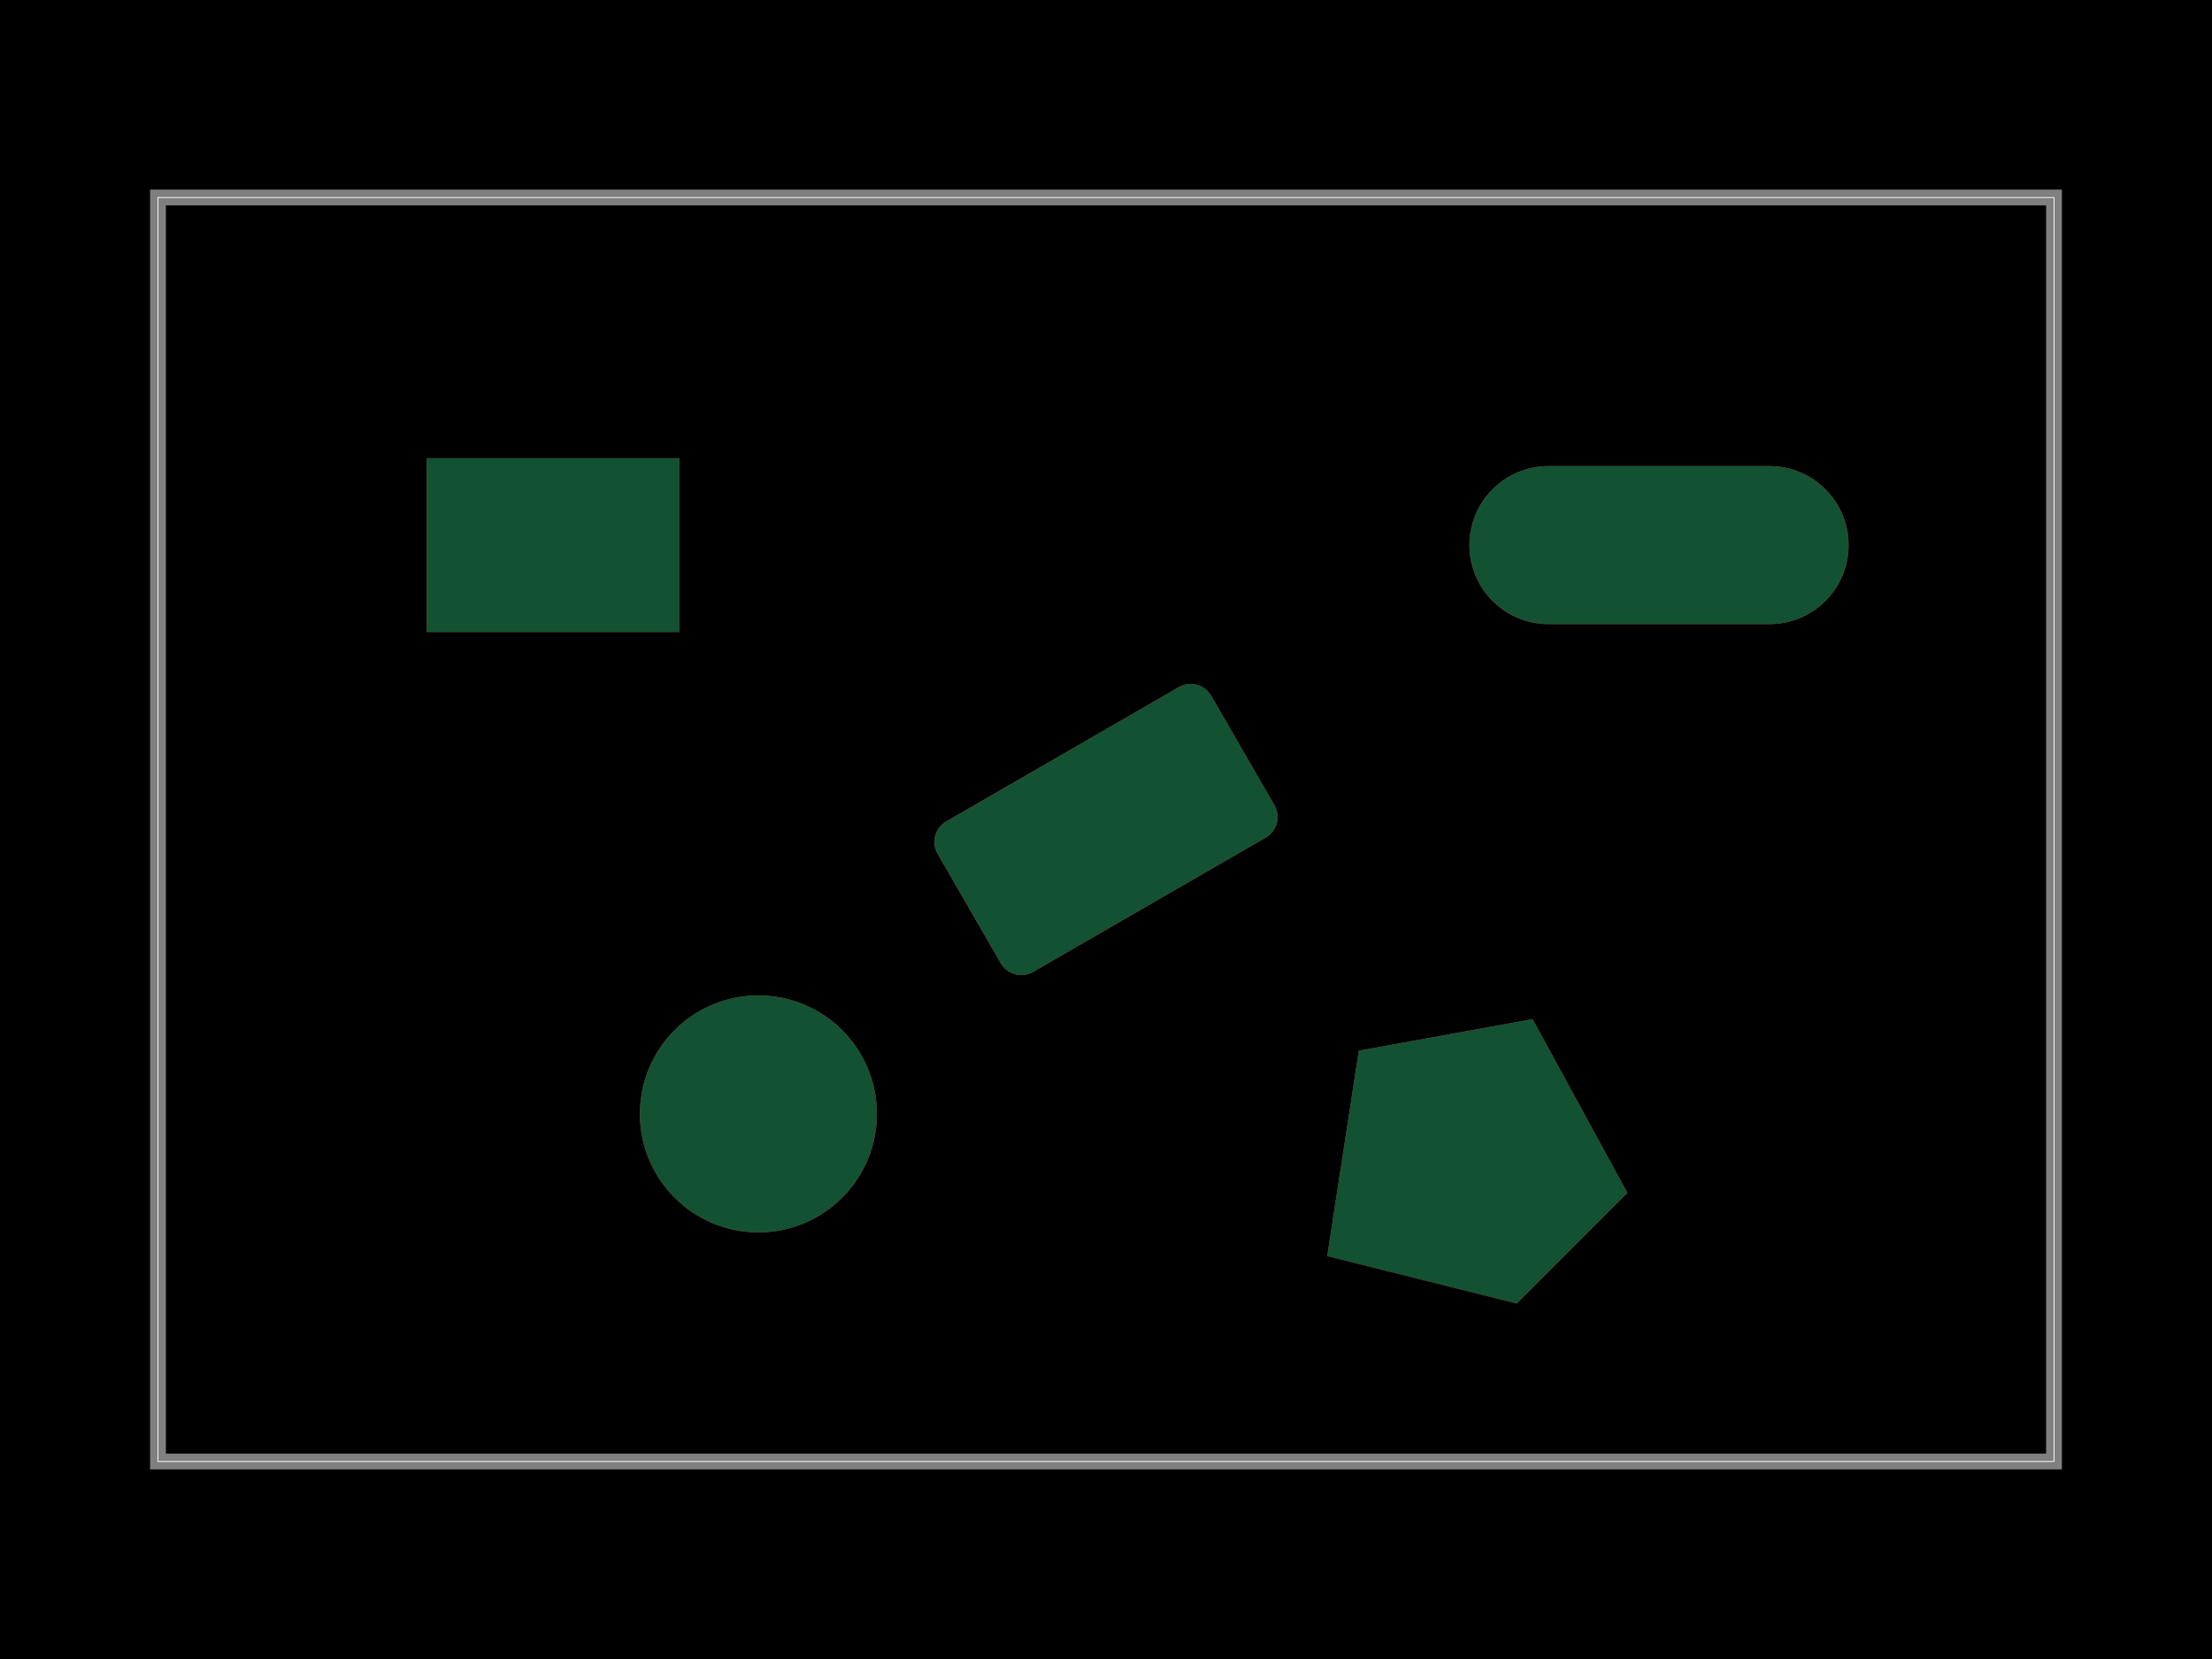
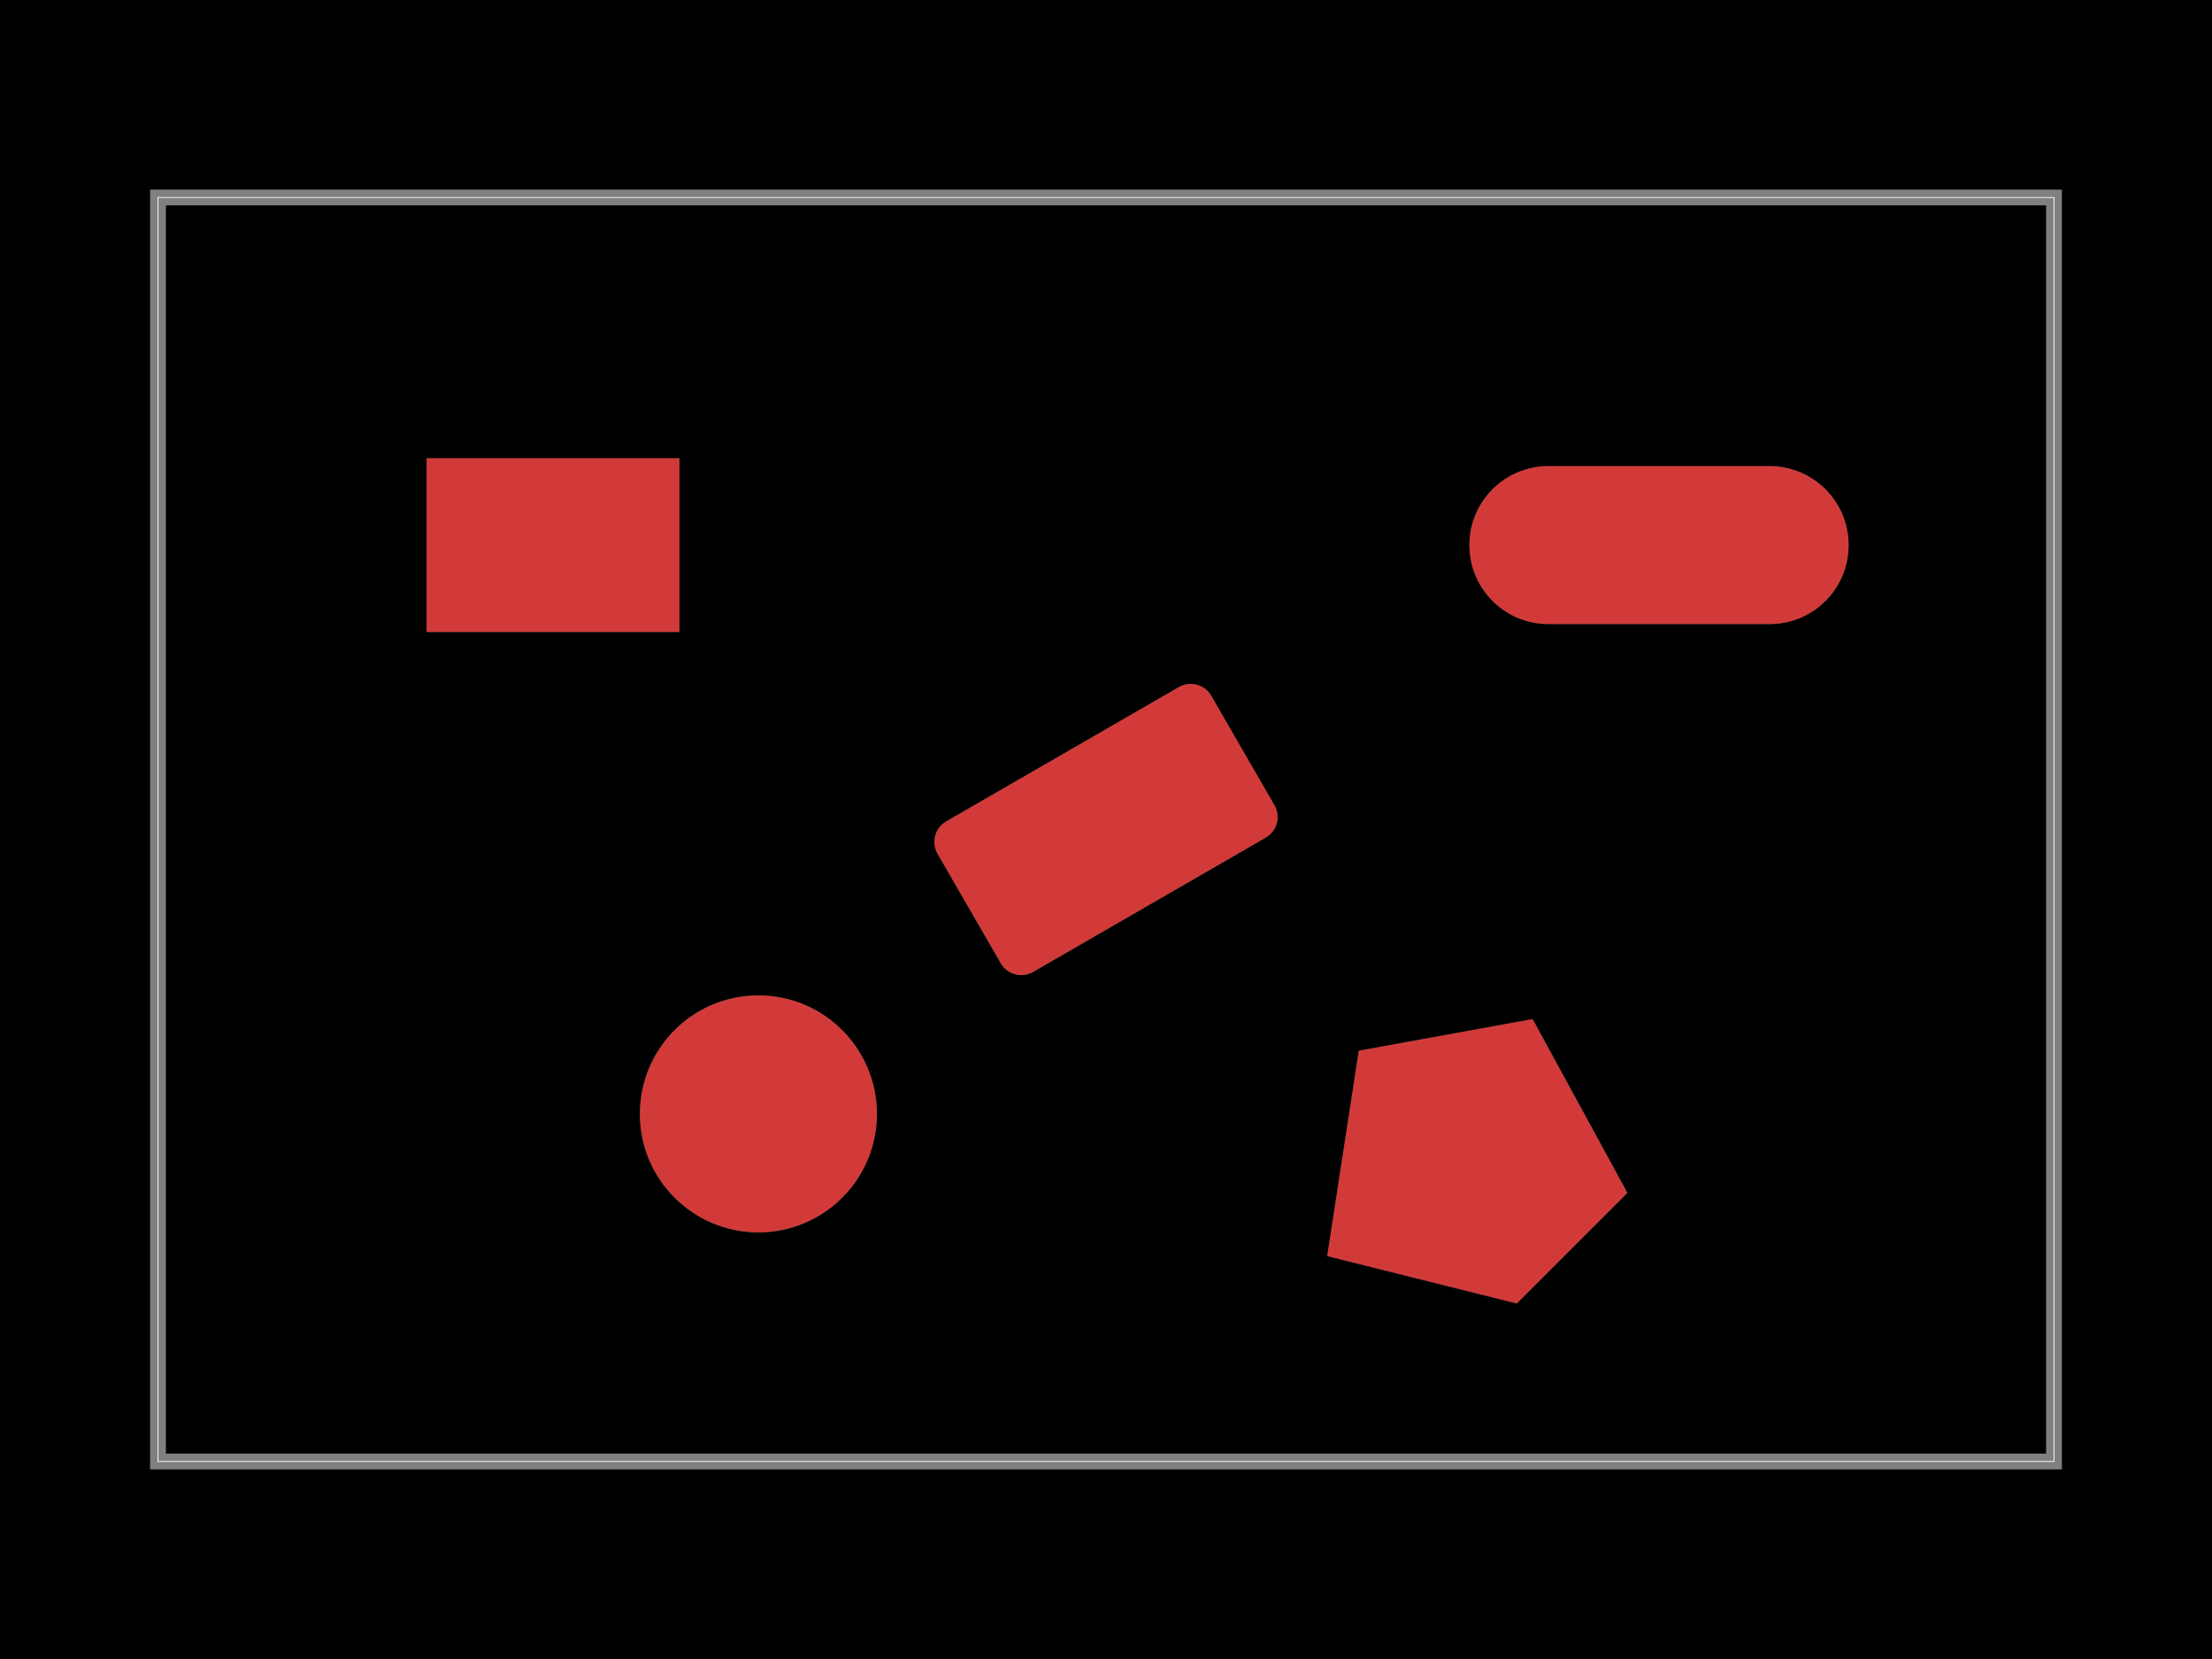
<svg xmlns="http://www.w3.org/2000/svg" width="800" height="600">
  <style />
  <rect class="boundary" x="0" y="0" fill="#000" width="800" height="600" />
  <rect class="pcb-boundary" fill="none" stroke="#fff" stroke-width="0.3" x="57.143" y="71.429" width="685.714" height="457.143" />
  <path class="pcb-board" d="M 57.143 528.571 L 742.857 528.571 L 742.857 71.429 L 57.143 71.429 Z" fill="none" stroke="rgba(255, 255, 255, 0.5)" stroke-width="5.714" />
-   <rect x="154.286" y="165.714" width="91.429" height="62.857" class="pcb-pad" fill="rgb(210, 58, 58)" data-layer="top" />
-   <rect x="154.286" y="165.714" width="91.429" height="62.857" class="pcb-solder-mask" fill="rgb(18, 82, 50)" data-layer="top" />
-   <rect x="-57.143" y="-31.429" width="114.286" height="62.857" transform="translate(400 300) rotate(-30)" rx="8.571" ry="8.571" class="pcb-pad" fill="rgb(210, 58, 58)" data-layer="top" />
-   <rect x="-57.143" y="-31.429" width="114.286" height="62.857" transform="translate(400 300) rotate(-30)" rx="8.571" ry="8.571" class="pcb-solder-mask" fill="rgb(18, 82, 50)" data-layer="top" />
-   <rect x="531.429" y="168.571" width="137.143" height="57.143" rx="28.571" ry="28.571" class="pcb-pad" fill="rgb(210, 58, 58)" data-layer="top" />
-   <rect x="531.429" y="168.571" width="137.143" height="57.143" rx="28.571" ry="28.571" class="pcb-solder-mask" fill="rgb(18, 82, 50)" data-layer="top" />
-   <circle cx="274.286" cy="402.857" r="42.857" class="pcb-pad" fill="rgb(210, 58, 58)" data-layer="top" />
-   <circle cx="274.286" cy="402.857" r="42.857" class="pcb-solder-mask" fill="rgb(18, 82, 50)" data-layer="top" />
-   <polygon points="480,454.286 548.571,471.429 588.571,431.429 554.286,368.571 491.429,380" class="pcb-pad" fill="rgb(210, 58, 58)" data-layer="top" />
-   <polygon points="480,454.286 548.571,471.429 588.571,431.429 554.286,368.571 491.429,380" class="pcb-solder-mask" fill="rgb(18, 82, 50)" data-layer="top" />
+   <rect class="pcb-solder-mask" fill="rgb(18, 82, 50)" x="154.286" y="165.714" width="91.429" height="62.857" data-layer="top" />
+   <rect class="pcb-pad" fill="rgb(210, 58, 58)" x="154.286" y="165.714" width="91.429" height="62.857" data-layer="top" />
+   <rect class="pcb-solder-mask" fill="rgb(18, 82, 50)" x="-57.143" y="-31.429" width="114.286" height="62.857" transform="translate(400 300) rotate(-30)" data-layer="top" rx="8.571" ry="8.571" />
+   <rect class="pcb-pad" fill="rgb(210, 58, 58)" x="-57.143" y="-31.429" width="114.286" height="62.857" transform="translate(400 300) rotate(-30)" data-layer="top" rx="8.571" ry="8.571" />
+   <rect class="pcb-solder-mask" fill="rgb(18, 82, 50)" x="531.429" y="168.571" width="137.143" height="57.143" rx="28.571" ry="28.571" data-layer="top" />
+   <rect class="pcb-pad" fill="rgb(210, 58, 58)" x="531.429" y="168.571" width="137.143" height="57.143" rx="28.571" ry="28.571" data-layer="top" />
+   <circle class="pcb-solder-mask" fill="rgb(18, 82, 50)" cx="274.286" cy="402.857" r="42.857" data-layer="top" />
+   <circle class="pcb-pad" fill="rgb(210, 58, 58)" cx="274.286" cy="402.857" r="42.857" data-layer="top" />
+   <polygon class="pcb-solder-mask" fill="rgb(18, 82, 50)" points="480,454.286 548.571,471.429 588.571,431.429 554.286,368.571 491.429,380" data-layer="top" />
+   <polygon class="pcb-pad" fill="rgb(210, 58, 58)" points="480,454.286 548.571,471.429 588.571,431.429 554.286,368.571 491.429,380" data-layer="top" />
</svg>
